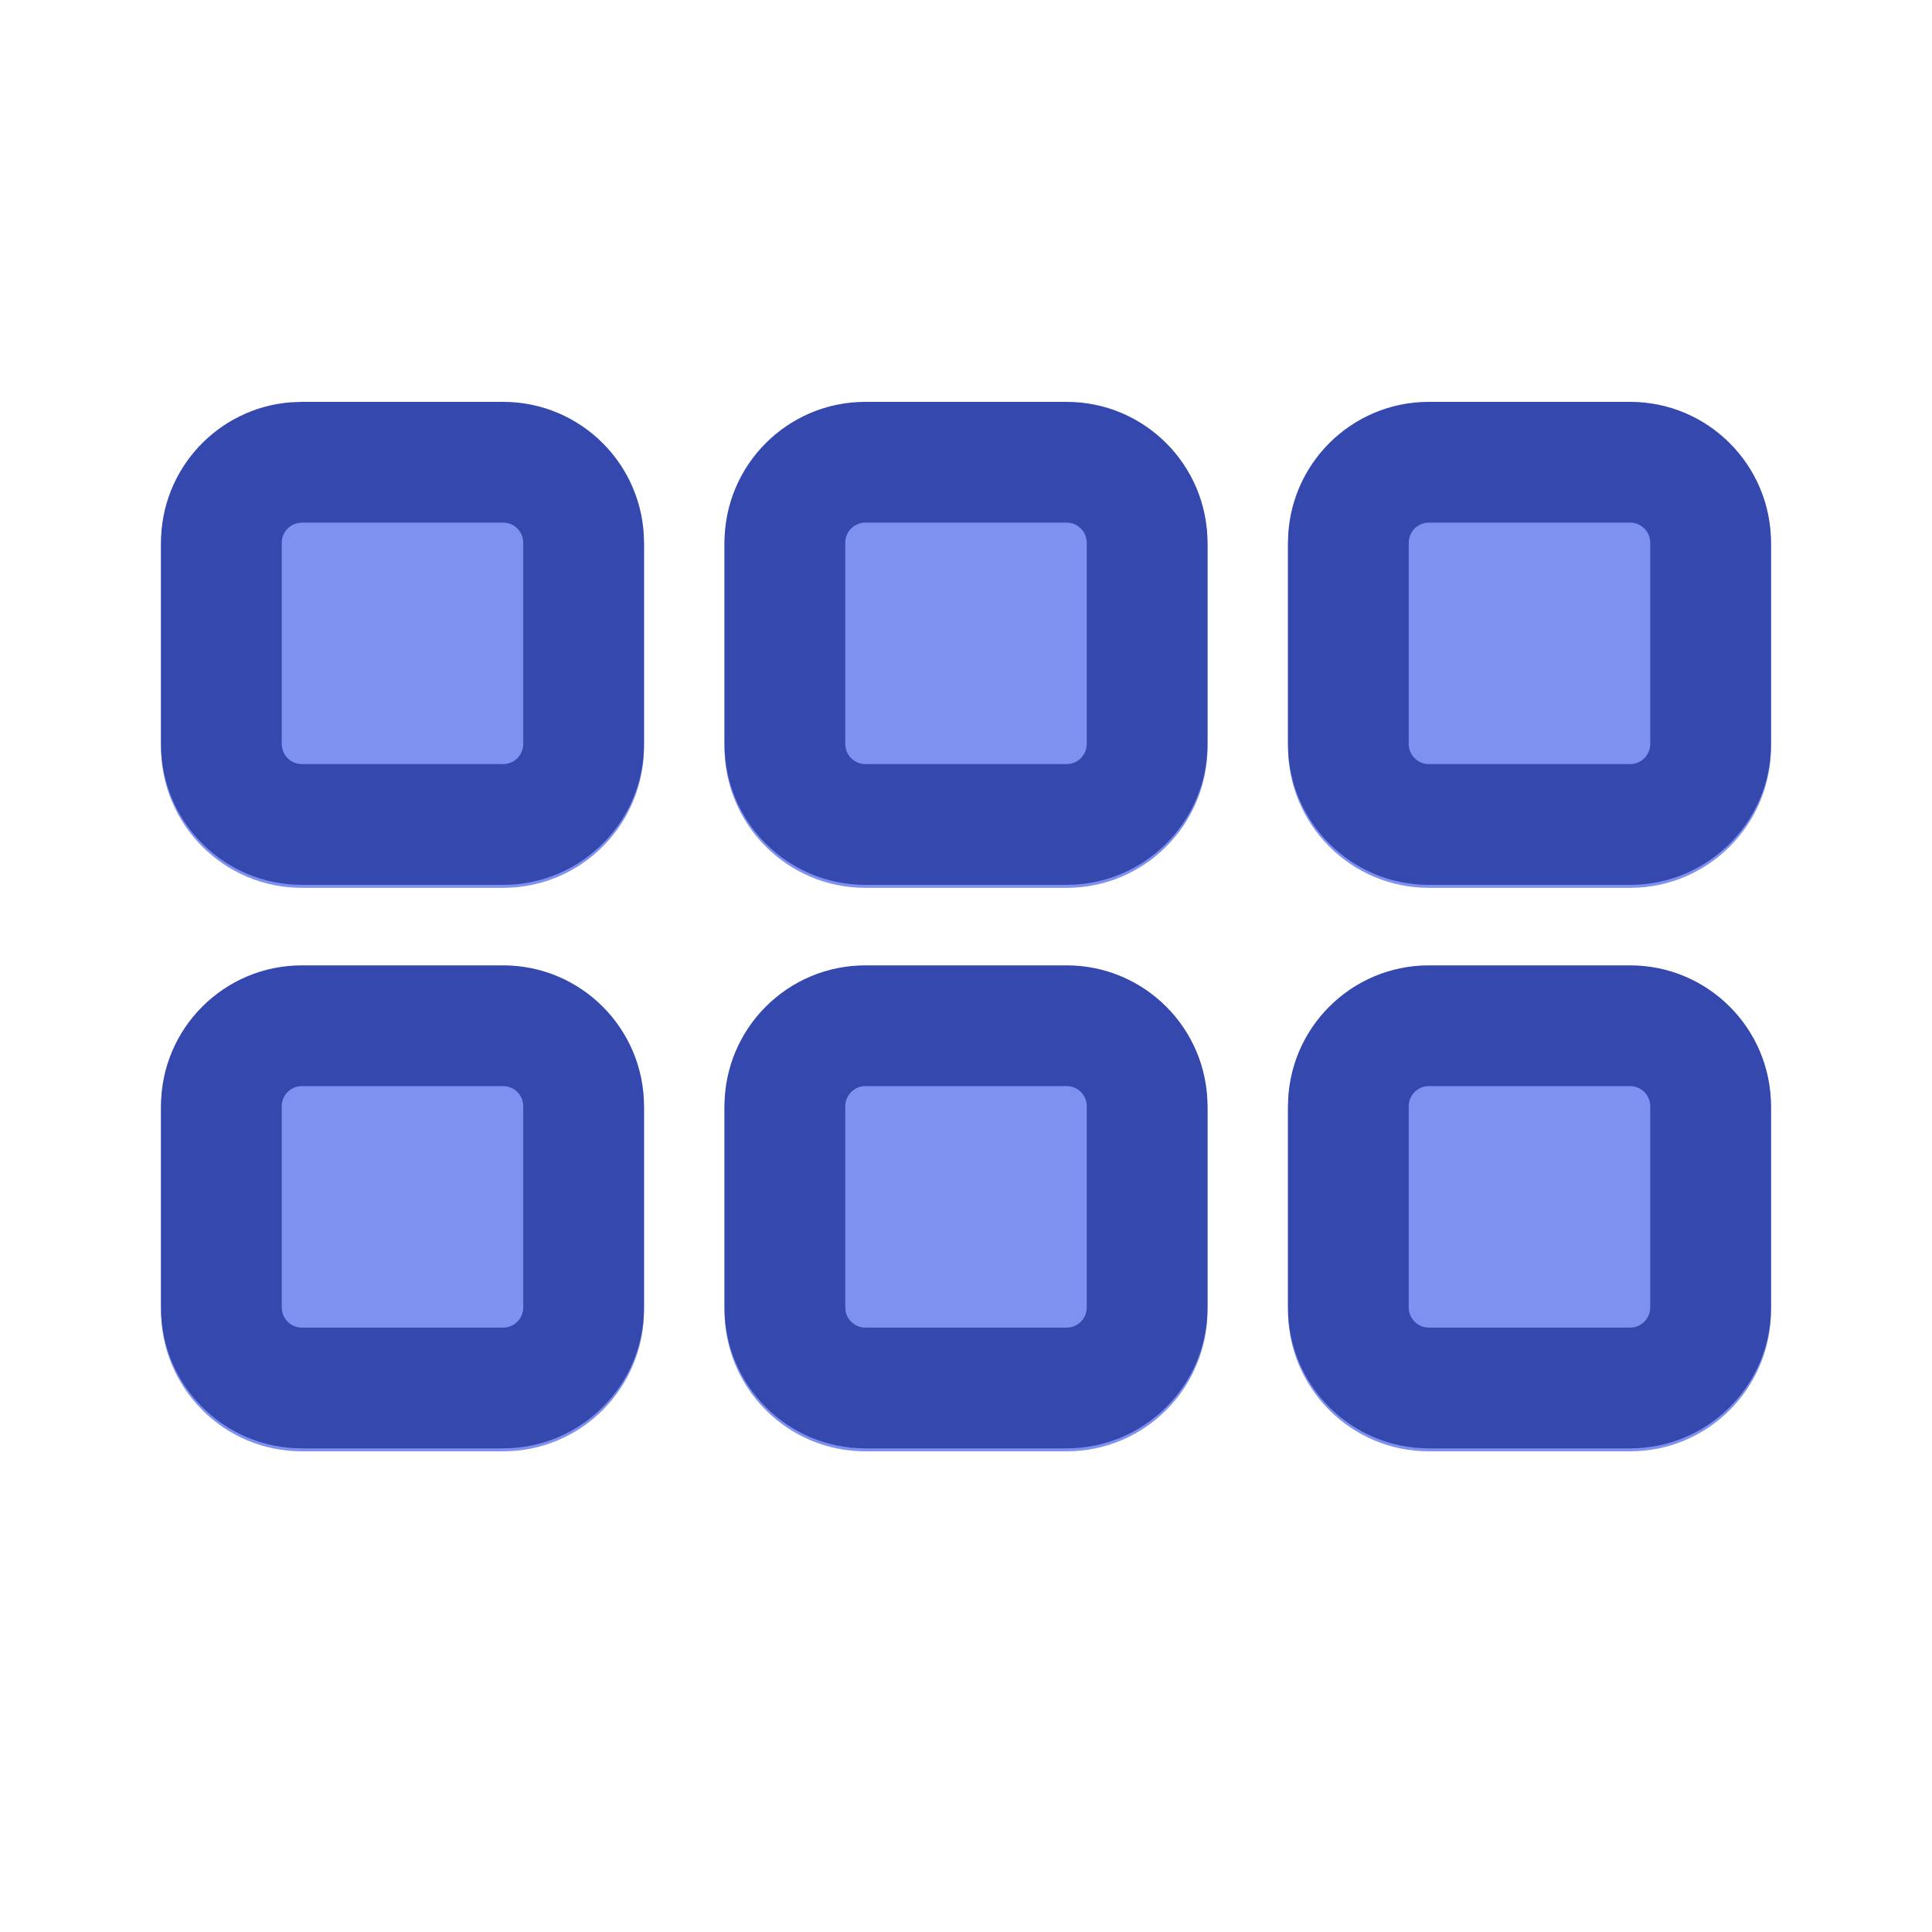
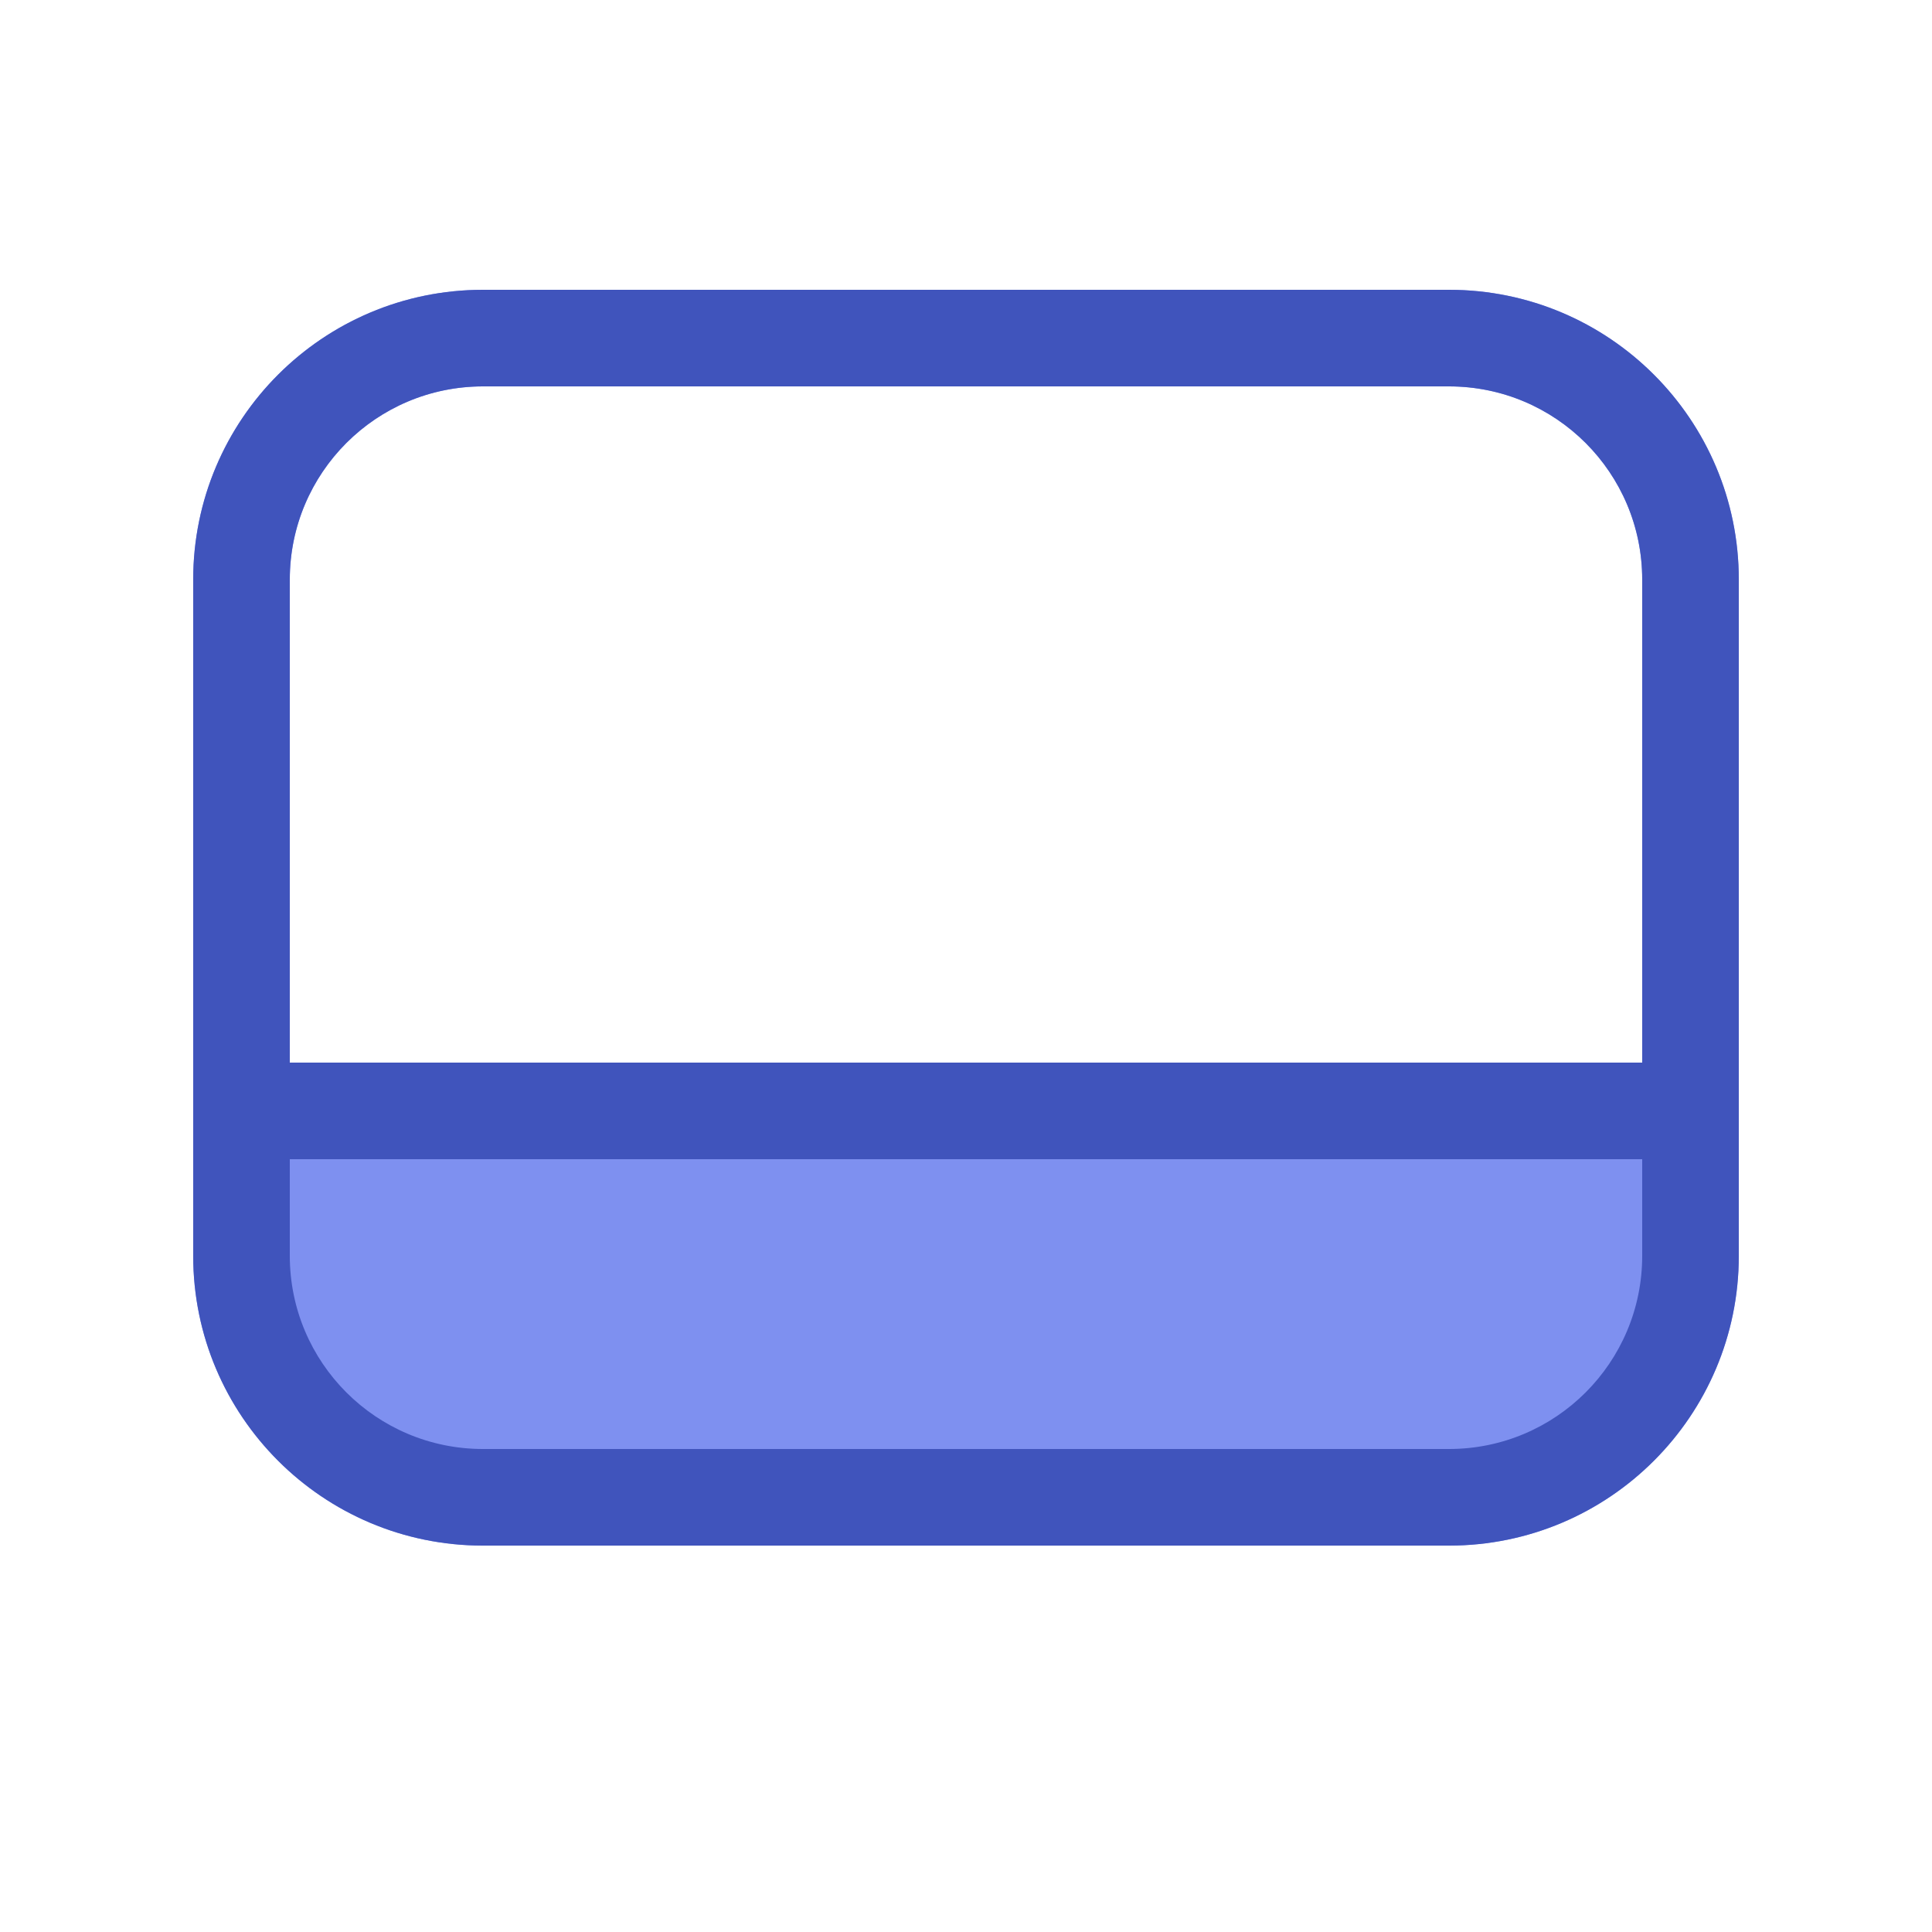
- <svg xmlns="http://www.w3.org/2000/svg" width="24" height="24" viewBox="0 0 24 24" fill="none">
-   <path d="M20.25 12.029C21.216 12.029 22 12.813 22 13.779V16.279C22 17.246 21.216 18.029 20.25 18.029H17.75C16.784 18.029 16 17.246 16 16.279V13.779C16 12.813 16.784 12.029 17.75 12.029H20.25ZM6.25 12.029C7.216 12.029 8 12.813 8 13.779V16.279C8 17.246 7.216 18.029 6.25 18.029H3.75C2.784 18.029 2 17.246 2 16.279V13.779C2 12.813 2.784 12.029 3.75 12.029H6.25ZM13.25 12.029C14.216 12.029 15 12.813 15 13.779V16.279C15 17.246 14.216 18.029 13.25 18.029H10.75C9.784 18.029 9 17.246 9 16.279V13.779C9 12.813 9.784 12.029 10.75 12.029H13.25ZM13.25 5.029C14.216 5.029 15 5.813 15 6.779V9.279C15 10.246 14.216 11.029 13.25 11.029H10.75C9.784 11.029 9 10.246 9 9.279V6.779C9 5.813 9.784 5.029 10.75 5.029H13.25ZM20.25 5.029C21.216 5.029 22 5.813 22 6.779V9.279C22 10.246 21.216 11.029 20.25 11.029H17.75C16.784 11.029 16 10.246 16 9.279V6.779C16 5.813 16.784 5.029 17.75 5.029H20.25ZM6.25 5.029C7.216 5.029 8 5.813 8 6.779V9.279C8 10.246 7.216 11.029 6.25 11.029H3.75C2.784 11.029 2 10.246 2 9.279V6.779C2 5.861 2.707 5.108 3.606 5.035L3.75 5.029H6.25Z" fill="#7E90F0" />
-   <path d="M20.25 11.992C21.216 11.992 22 12.776 22 13.742V16.242C22 17.209 21.216 17.992 20.25 17.992H17.75C16.784 17.992 16 17.209 16 16.242V13.742C16 12.776 16.784 11.992 17.75 11.992H20.25ZM6.25 11.992C7.216 11.992 8 12.776 8 13.742V16.242C8 17.209 7.216 17.992 6.25 17.992H3.75C2.784 17.992 2 17.209 2 16.242V13.742C2 12.776 2.784 11.992 3.75 11.992H6.25ZM13.25 11.992C14.216 11.992 15 12.776 15 13.742V16.242C15 17.209 14.216 17.992 13.25 17.992H10.75C9.784 17.992 9 17.209 9 16.242V13.742C9 12.776 9.784 11.992 10.75 11.992H13.25ZM20.25 13.492H17.75C17.612 13.492 17.5 13.604 17.5 13.742V16.242C17.5 16.38 17.612 16.492 17.75 16.492H20.25C20.388 16.492 20.5 16.38 20.5 16.242V13.742C20.5 13.604 20.388 13.492 20.25 13.492ZM6.25 13.492H3.75C3.612 13.492 3.5 13.604 3.5 13.742V16.242C3.5 16.38 3.612 16.492 3.75 16.492H6.25C6.388 16.492 6.5 16.38 6.5 16.242V13.742C6.5 13.604 6.388 13.492 6.25 13.492ZM13.25 13.492H10.75C10.612 13.492 10.5 13.604 10.5 13.742V16.242C10.5 16.38 10.612 16.492 10.75 16.492H13.25C13.388 16.492 13.5 16.38 13.5 16.242V13.742C13.5 13.604 13.388 13.492 13.25 13.492ZM13.25 4.992C14.216 4.992 15 5.776 15 6.742V9.242C15 10.209 14.216 10.992 13.25 10.992H10.75C9.784 10.992 9 10.209 9 9.242V6.742C9 5.776 9.784 4.992 10.75 4.992H13.25ZM20.25 4.992C21.216 4.992 22 5.776 22 6.742V9.242C22 10.209 21.216 10.992 20.25 10.992H17.75C16.784 10.992 16 10.209 16 9.242V6.742C16 5.776 16.784 4.992 17.75 4.992H20.25ZM6.25 4.992C7.216 4.992 8 5.776 8 6.742V9.242C8 10.209 7.216 10.992 6.25 10.992H3.75C2.784 10.992 2 10.209 2 9.242V6.742C2 5.824 2.707 5.071 3.606 4.998L3.75 4.992H6.25ZM13.25 6.492H10.75C10.612 6.492 10.5 6.604 10.5 6.742V9.242C10.5 9.38 10.612 9.492 10.75 9.492H13.25C13.388 9.492 13.5 9.38 13.5 9.242V6.742C13.5 6.604 13.388 6.492 13.25 6.492ZM20.25 6.492H17.75C17.612 6.492 17.5 6.604 17.5 6.742V9.242C17.5 9.38 17.612 9.492 17.75 9.492H20.25C20.388 9.492 20.5 9.38 20.5 9.242V6.742C20.5 6.604 20.388 6.492 20.25 6.492ZM6.25 6.492H3.75L3.693 6.499C3.582 6.525 3.5 6.624 3.5 6.742V9.242C3.5 9.38 3.612 9.492 3.75 9.492H6.25C6.388 9.492 6.5 9.38 6.5 9.242V6.742C6.5 6.604 6.388 6.492 6.25 6.492Z" fill="#3448AE" />
+ <svg xmlns="http://www.w3.org/2000/svg" width="20" height="20" viewBox="0 0 20 20" fill="none">
+   <path d="M2 6C2 4.343 3.343 3 5 3H15C16.657 3 18 4.343 18 6V13C18 14.657 16.657 16 15 16H5C3.343 16 2 14.657 2 13V6ZM5 4C3.895 4 3 4.895 3 6V11H17V6C17 4.895 16.105 4 15 4H5Z" fill="#7E90F0" />
+   <path d="M5 3C3.343 3 2 4.343 2 6V13C2 14.657 3.343 16 5 16H15C16.657 16 18 14.657 18 13V6C18 4.343 16.657 3 15 3H5ZM3 6C3 4.895 3.895 4 5 4H15C16.105 4 17 4.895 17 6V11H3V6ZM3 12H17V13C17 14.105 16.105 15 15 15H5C3.895 15 3 14.105 3 13V12Z" fill="#4054BC" />
</svg>
